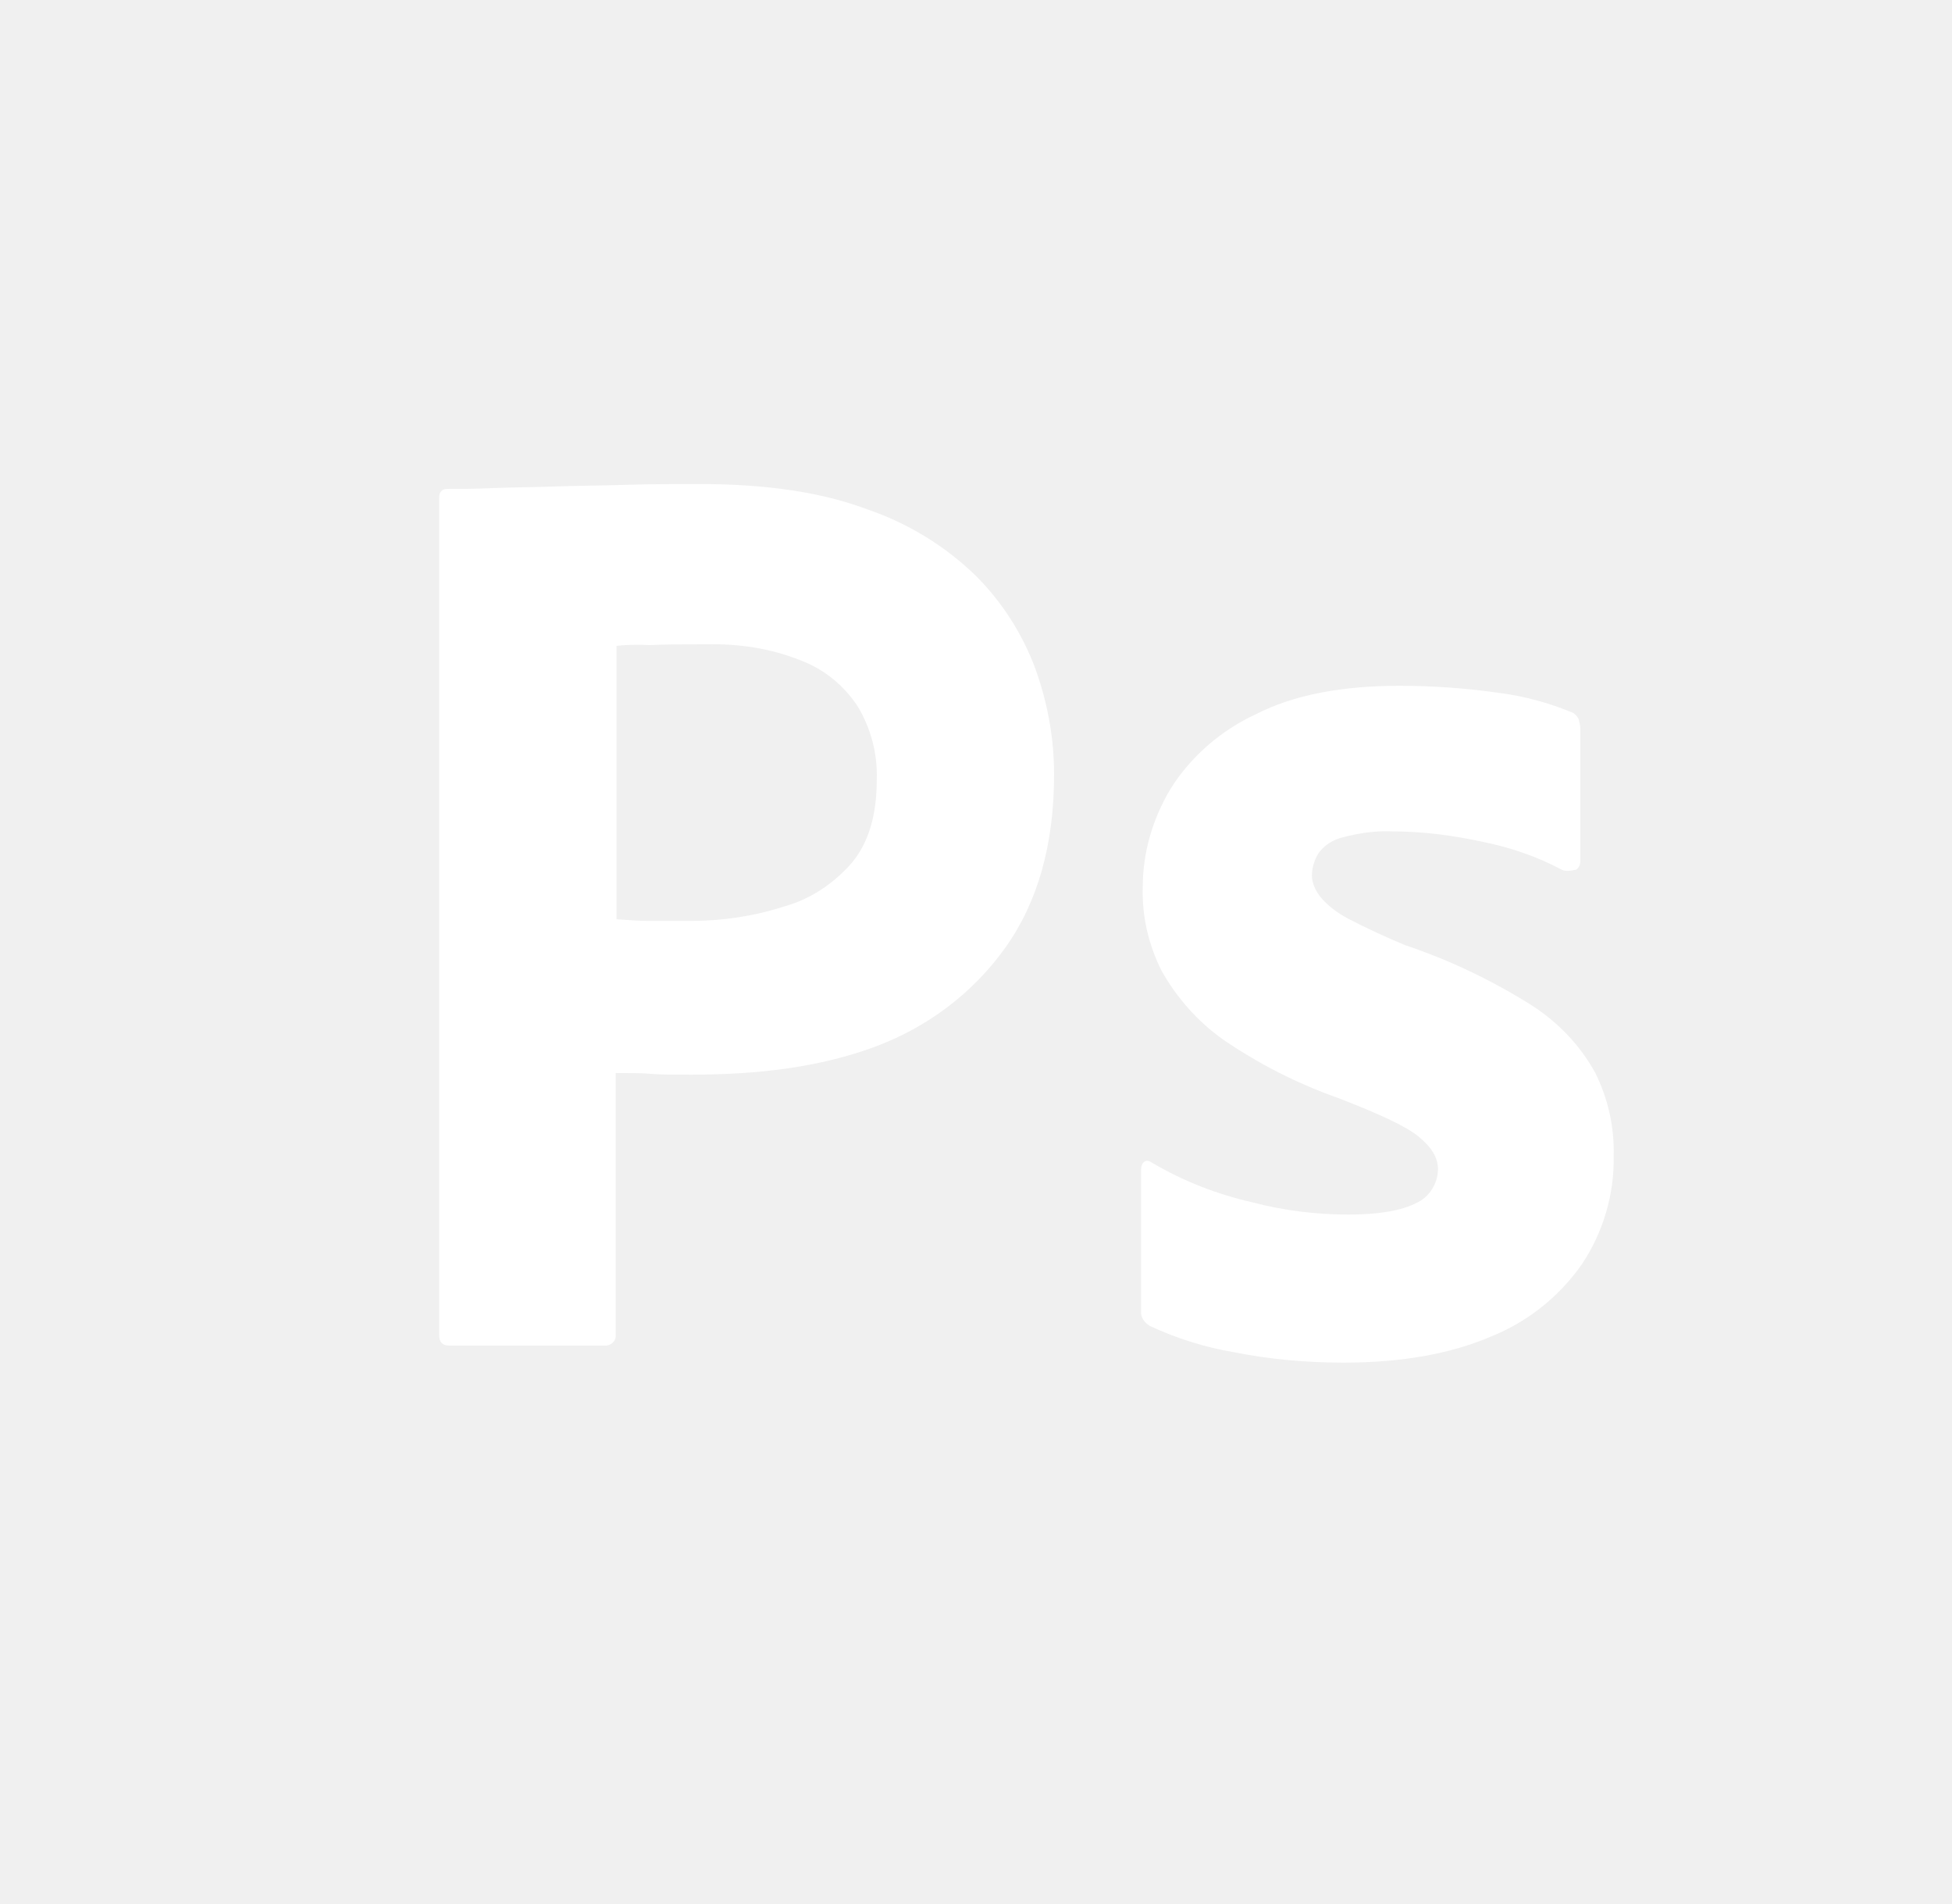
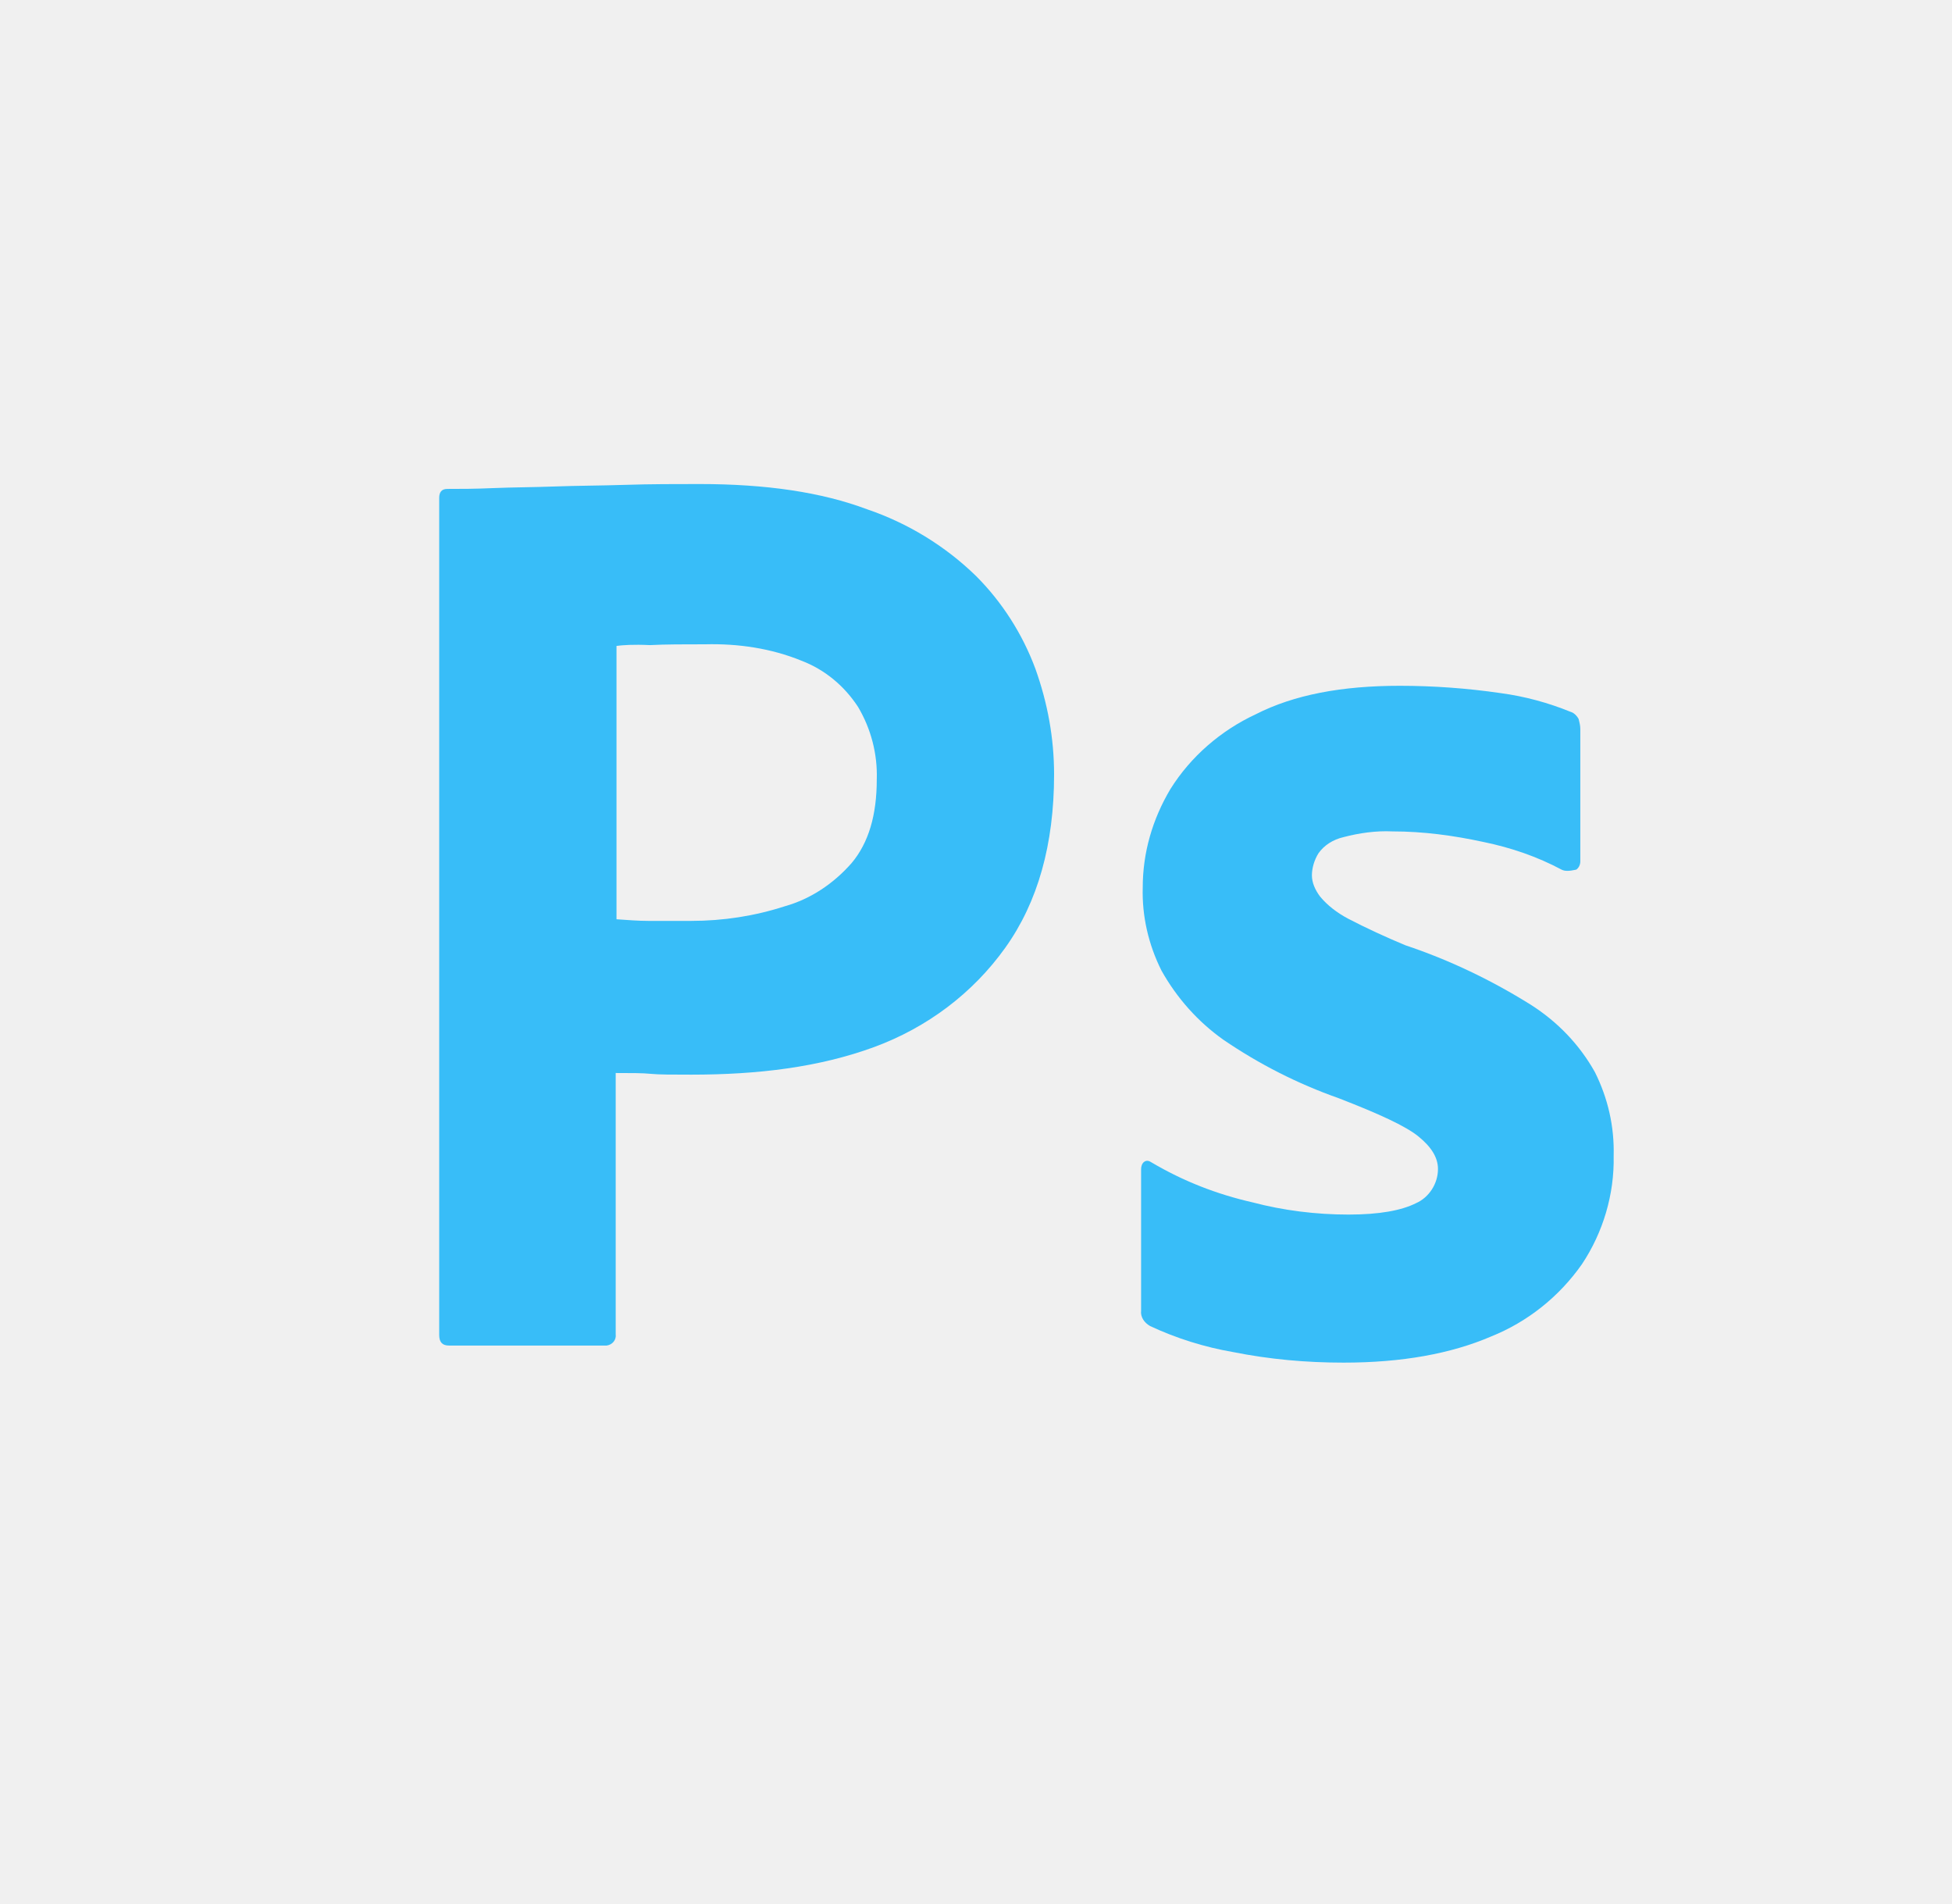
<svg xmlns="http://www.w3.org/2000/svg" version="1.1" id="Layer_1" x="0px" y="0px" viewBox="0 0 240 234" style="enable-background:new 0 0 240 234;" xml:space="preserve">
  <style type="text/css">
	.st0{fill:#001E36;}
- 	.st1{fill:#FFF;}
+ 	.st1{fill:#38bdf8;}
</style>
  <g id="Layer_2_1_">
    <g id="Surfaces">
      <g id="Photo_Surface">
        <g id="Outline_no_shadow">
			</g>
      </g>
    </g>
    <g id="Outlined_Mnemonics_Logos">
      <g id="Ps">
        <path class="st1" d="M54,164.1V61.2c0-0.7,0.3-1.1,1-1.1c1.7,0,3.3,0,5.6-0.1c2.4-0.1,4.9-0.1,7.6-0.2c2.7-0.1,5.6-0.1,8.7-0.2     c3.1-0.1,6.1-0.1,9.1-0.1c8.2,0,15,1,20.6,3.1c5,1.7,9.6,4.5,13.4,8.2c3.2,3.2,5.7,7.1,7.3,11.4c1.5,4.2,2.3,8.5,2.3,13     c0,8.6-2,15.7-6,21.3c-4,5.6-9.6,9.8-16.1,12.2c-6.8,2.5-14.3,3.4-22.5,3.4c-2.4,0-4,0-5-0.1c-1-0.1-2.4-0.1-4.3-0.1v32.1     c0.1,0.7-0.4,1.3-1.1,1.4c-0.1,0-0.2,0-0.4,0H55.2C54.4,165.4,54,165,54,164.1z M75.8,79.4V113c1.4,0.1,2.7,0.2,3.9,0.2H85     c3.9,0,7.8-0.6,11.5-1.8c3.2-0.9,6-2.8,8.2-5.3c2.1-2.5,3.1-5.9,3.1-10.3c0.1-3.1-0.7-6.2-2.3-8.9c-1.7-2.6-4.1-4.6-7-5.7     c-3.7-1.5-7.7-2.1-11.8-2c-2.6,0-4.9,0-6.8,0.1C77.9,79.2,76.5,79.3,75.8,79.4L75.8,79.4z" />
        <path class="st1" d="M192,106.9c-3-1.6-6.2-2.7-9.6-3.4c-3.7-0.8-7.4-1.3-11.2-1.3c-2-0.1-4.1,0.2-6,0.7c-1.3,0.3-2.4,1-3.1,2     c-0.5,0.8-0.8,1.8-0.8,2.7c0,0.9,0.4,1.8,1,2.6c0.9,1.1,2.1,2,3.4,2.7c2.3,1.2,4.7,2.3,7.1,3.3c5.4,1.8,10.6,4.3,15.4,7.3     c3.3,2.1,6,4.9,7.9,8.3c1.6,3.2,2.4,6.7,2.3,10.3c0.1,4.7-1.3,9.4-3.9,13.3c-2.8,4-6.7,7.1-11.2,8.9c-4.9,2.1-10.9,3.2-18.1,3.2     c-4.6,0-9.1-0.4-13.6-1.3c-3.5-0.6-7-1.7-10.2-3.2c-0.7-0.4-1.2-1.1-1.1-1.9v-17.4c0-0.3,0.1-0.7,0.4-0.9     c0.3-0.2,0.6-0.1,0.9,0.1c3.9,2.3,8,3.9,12.4,4.9c3.8,1,7.8,1.5,11.8,1.5c3.8,0,6.5-0.5,8.3-1.4c1.6-0.7,2.7-2.4,2.7-4.2     c0-1.4-0.8-2.7-2.4-4c-1.6-1.3-4.9-2.8-9.8-4.7c-5.1-1.8-9.8-4.2-14.2-7.2c-3.1-2.2-5.7-5.1-7.6-8.5c-1.6-3.2-2.4-6.7-2.3-10.2     c0-4.3,1.2-8.4,3.4-12.1c2.5-4,6.2-7.2,10.5-9.2c4.7-2.4,10.6-3.5,17.7-3.5c4.1,0,8.3,0.3,12.4,0.9c3,0.4,5.9,1.2,8.6,2.3     c0.4,0.1,0.8,0.5,1,0.9c0.1,0.4,0.2,0.8,0.2,1.2v16.3c0,0.4-0.2,0.8-0.5,1C192.9,107.1,192.4,107.1,192,106.9z" />
      </g>
    </g>
  </g>
</svg>
